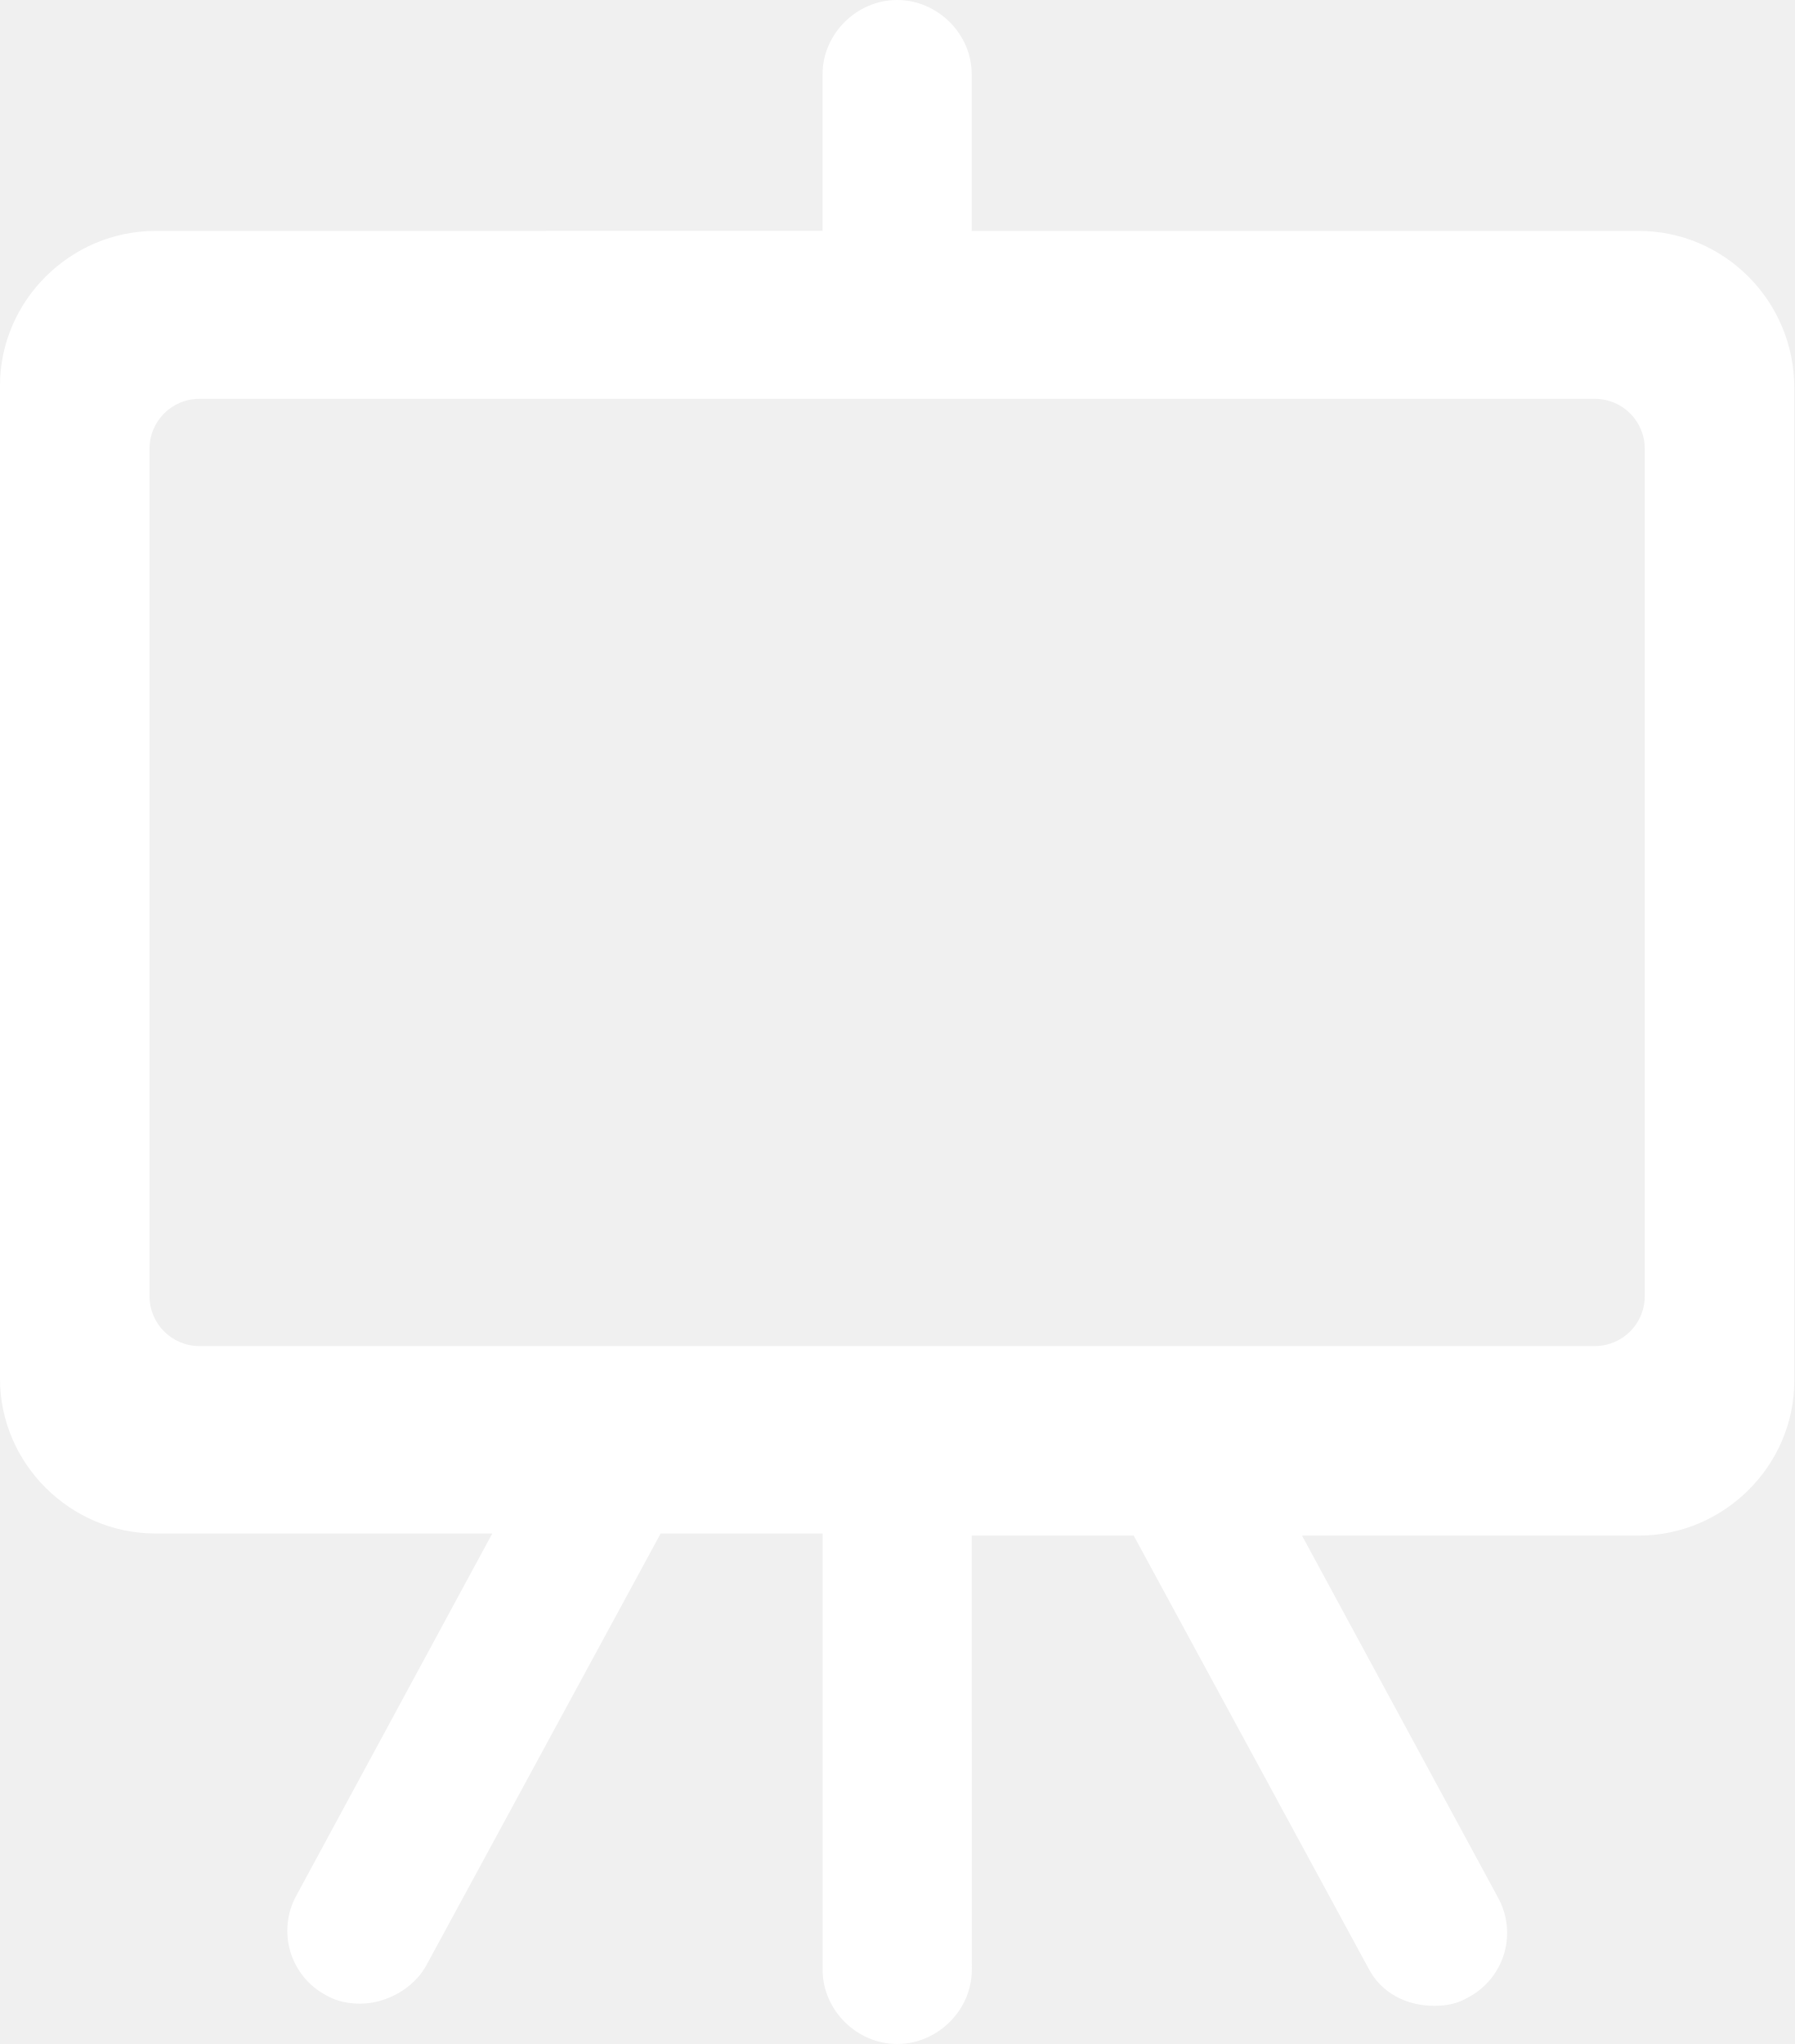
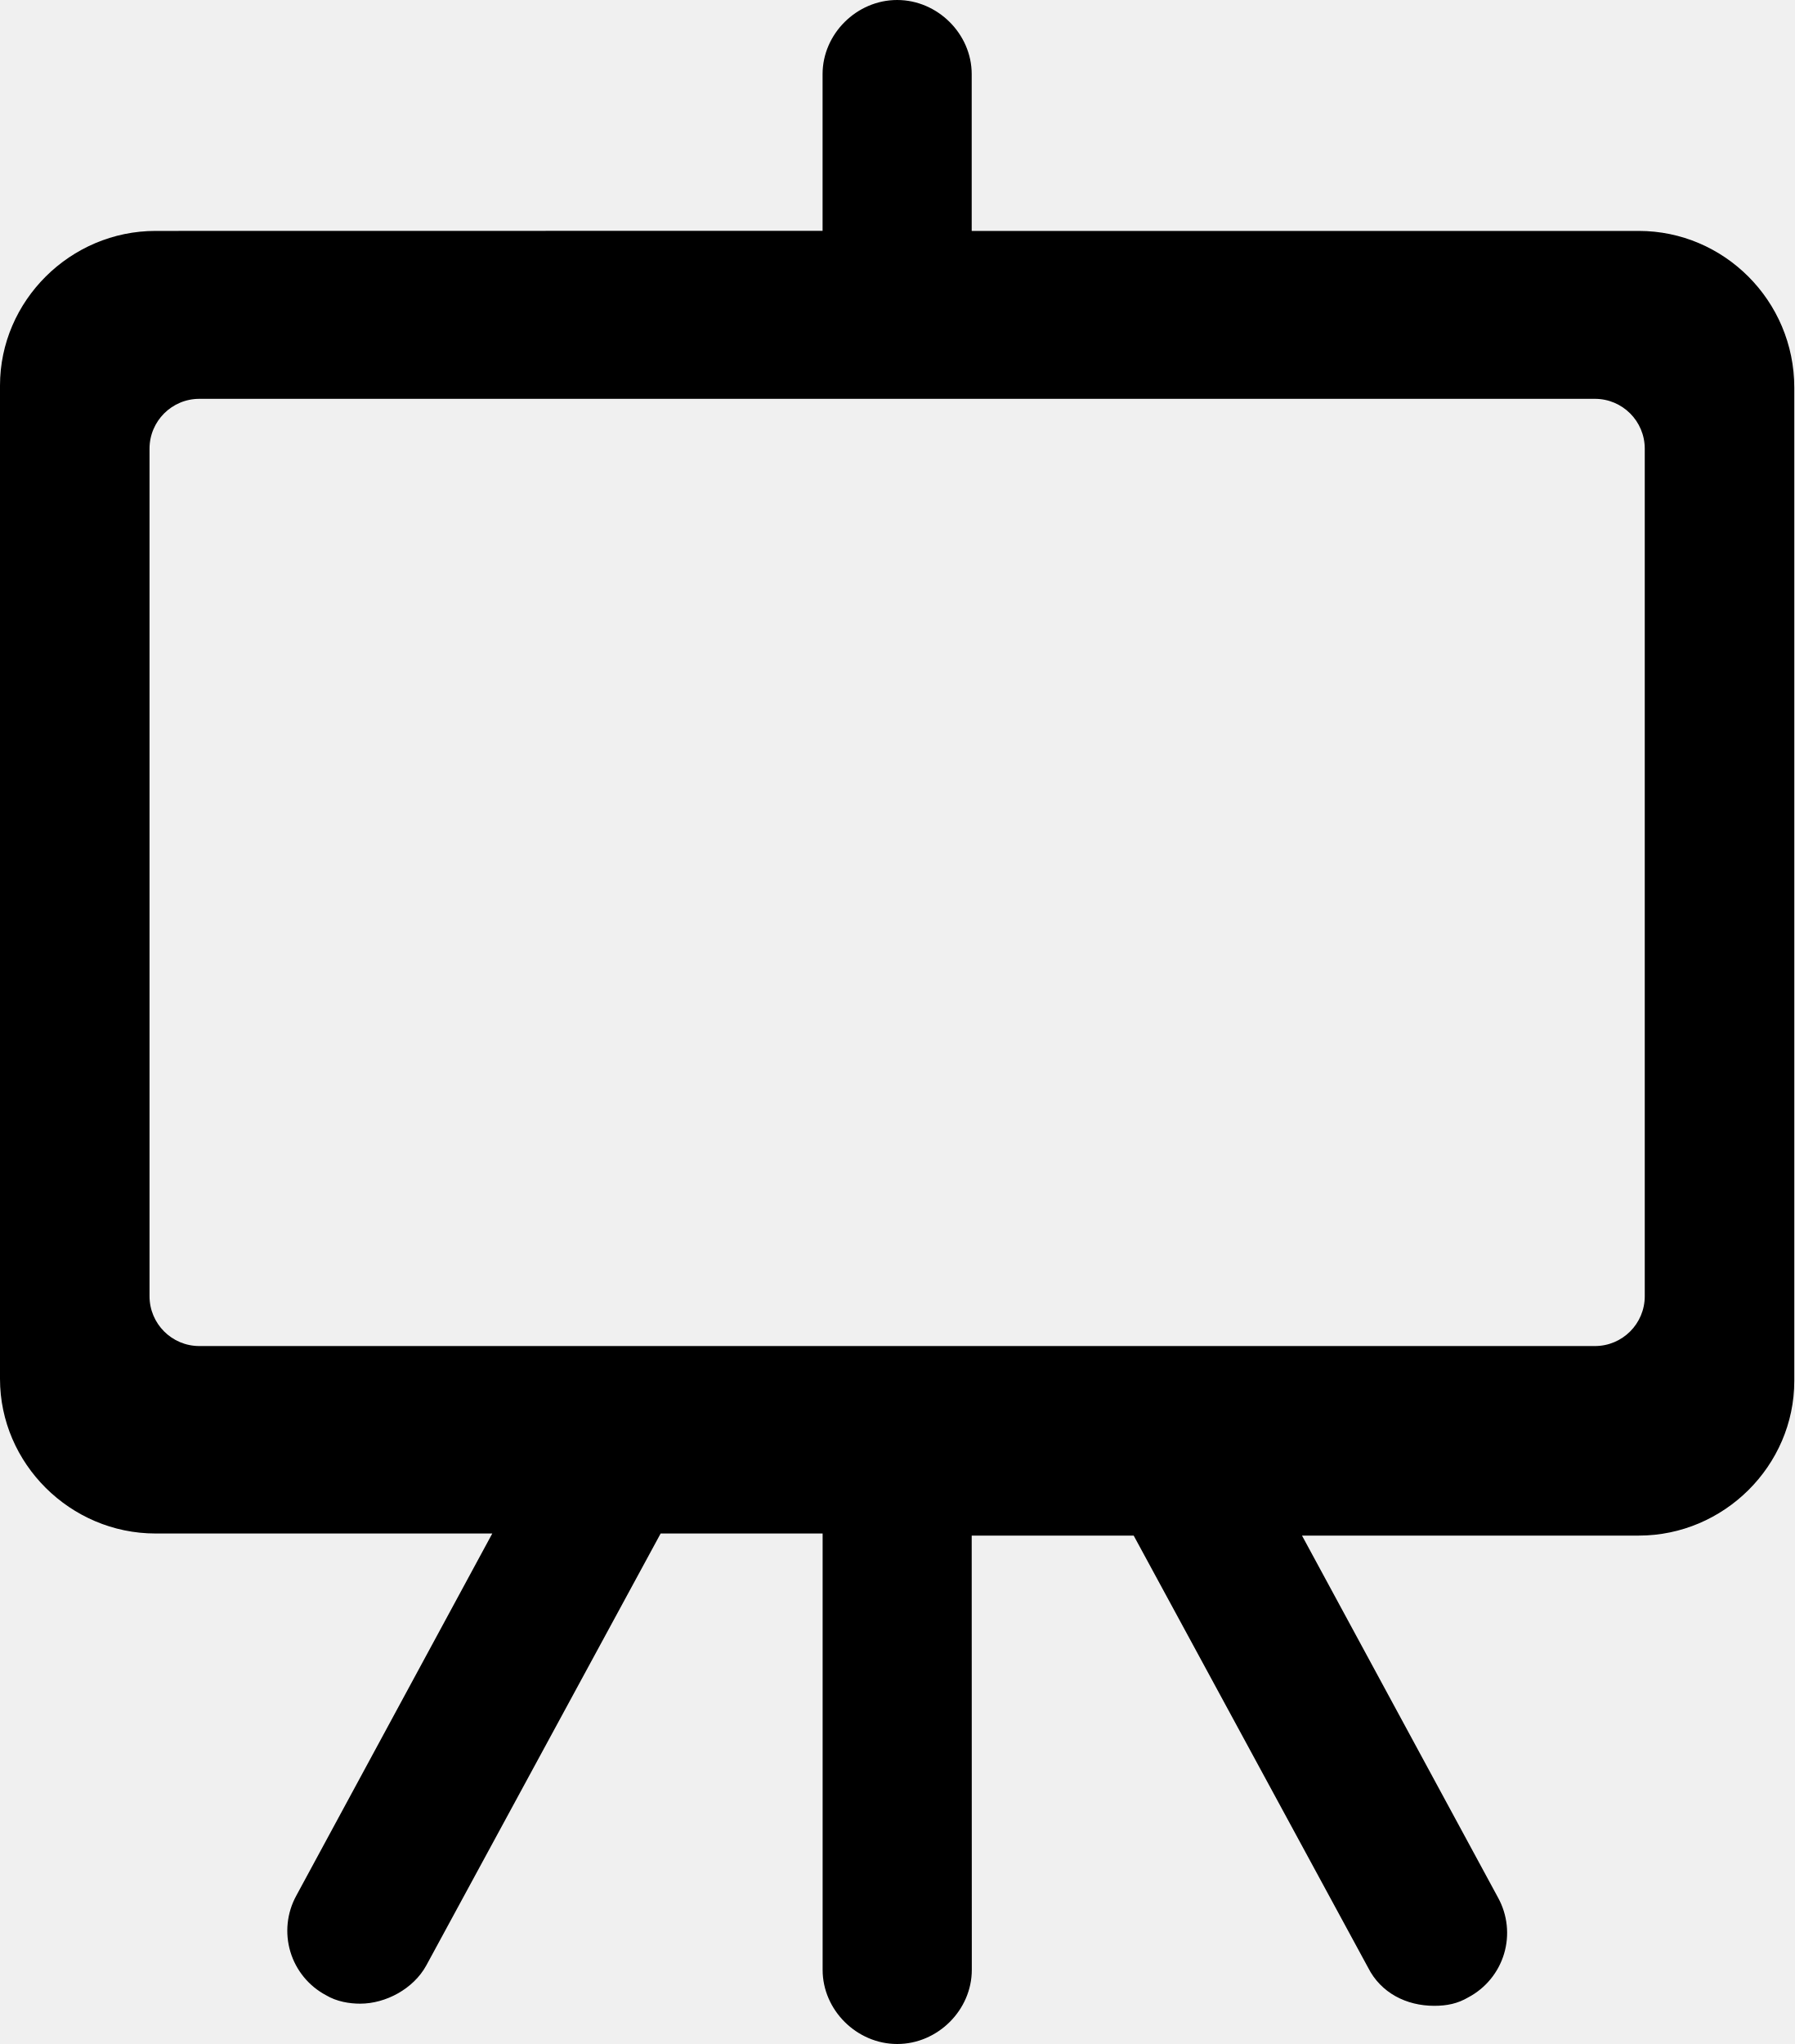
- <svg xmlns="http://www.w3.org/2000/svg" xmlns:xlink="http://www.w3.org/1999/xlink" width="36" height="41" viewBox="0 0 36 41">
-   <defs>
-     <path id="f38ya" d="M608.879 2962.632c1.71 0 3.121 1.4 3.121 3.143v19.925c0 1.7-1.411 3.102-3.121 3.102h-6.756l3.935 7.265a1.463 1.463 0 0 1-.598 1.997c-.214.126-.428.17-.685.17-.556 0-1.069-.257-1.326-.766l-4.703-8.666h-3.25l.002 8.711c0 .807-.685 1.487-1.496 1.487-.812 0-1.497-.68-1.497-1.487v-8.753h-3.25l-4.703 8.666c-.257.468-.813.765-1.326.765-.213 0-.47-.041-.684-.169a1.464 1.464 0 0 1-.598-1.996l3.933-7.266h-6.756c-1.71 0-3.121-1.402-3.121-3.102v-19.924c0-1.7 1.411-3.102 3.121-3.102l13.383-.002v-3.143c0-.807.684-1.487 1.496-1.487.812 0 1.496.68 1.496 1.487v3.145h13.383zM579 2984a1 1 0 0 0 1 1h28a1 1 0 0 0 1-1v-17a1 1 0 0 0-1-1h-28a1 1 0 0 0-1 1z" />
-   </defs>
-   <g>
-     <g transform="translate(-576 -2958)">
-       <use fill="#fff" xlink:href="#f38ya" />
-     </g>
-   </g>
+ <svg xmlns="http://www.w3.org/2000/svg" width="36" height="41" viewBox="0 0 36 41">
+   <path transform="translate(-576 -2958)" d="M608.879 2962.632c1.71 0 3.121 1.4 3.121 3.143v19.925c0 1.7-1.411 3.102-3.121 3.102h-6.756l3.935 7.265a1.463 1.463 0 0 1-.598 1.997c-.214.126-.428.17-.685.17-.556 0-1.069-.257-1.326-.766l-4.703-8.666h-3.25l.002 8.711c0 .807-.685 1.487-1.496 1.487-.812 0-1.497-.68-1.497-1.487v-8.753h-3.25l-4.703 8.666c-.257.468-.813.765-1.326.765-.213 0-.47-.041-.684-.169a1.464 1.464 0 0 1-.598-1.996l3.933-7.266h-6.756c-1.71 0-3.121-1.402-3.121-3.102v-19.924c0-1.7 1.411-3.102 3.121-3.102l13.383-.002v-3.143c0-.807.684-1.487 1.496-1.487.812 0 1.496.68 1.496 1.487v3.145h13.383zM579 2984a1 1 0 0 0 1 1h28a1 1 0 0 0 1-1v-17a1 1 0 0 0-1-1h-28a1 1 0 0 0-1 1z" />
</svg>
